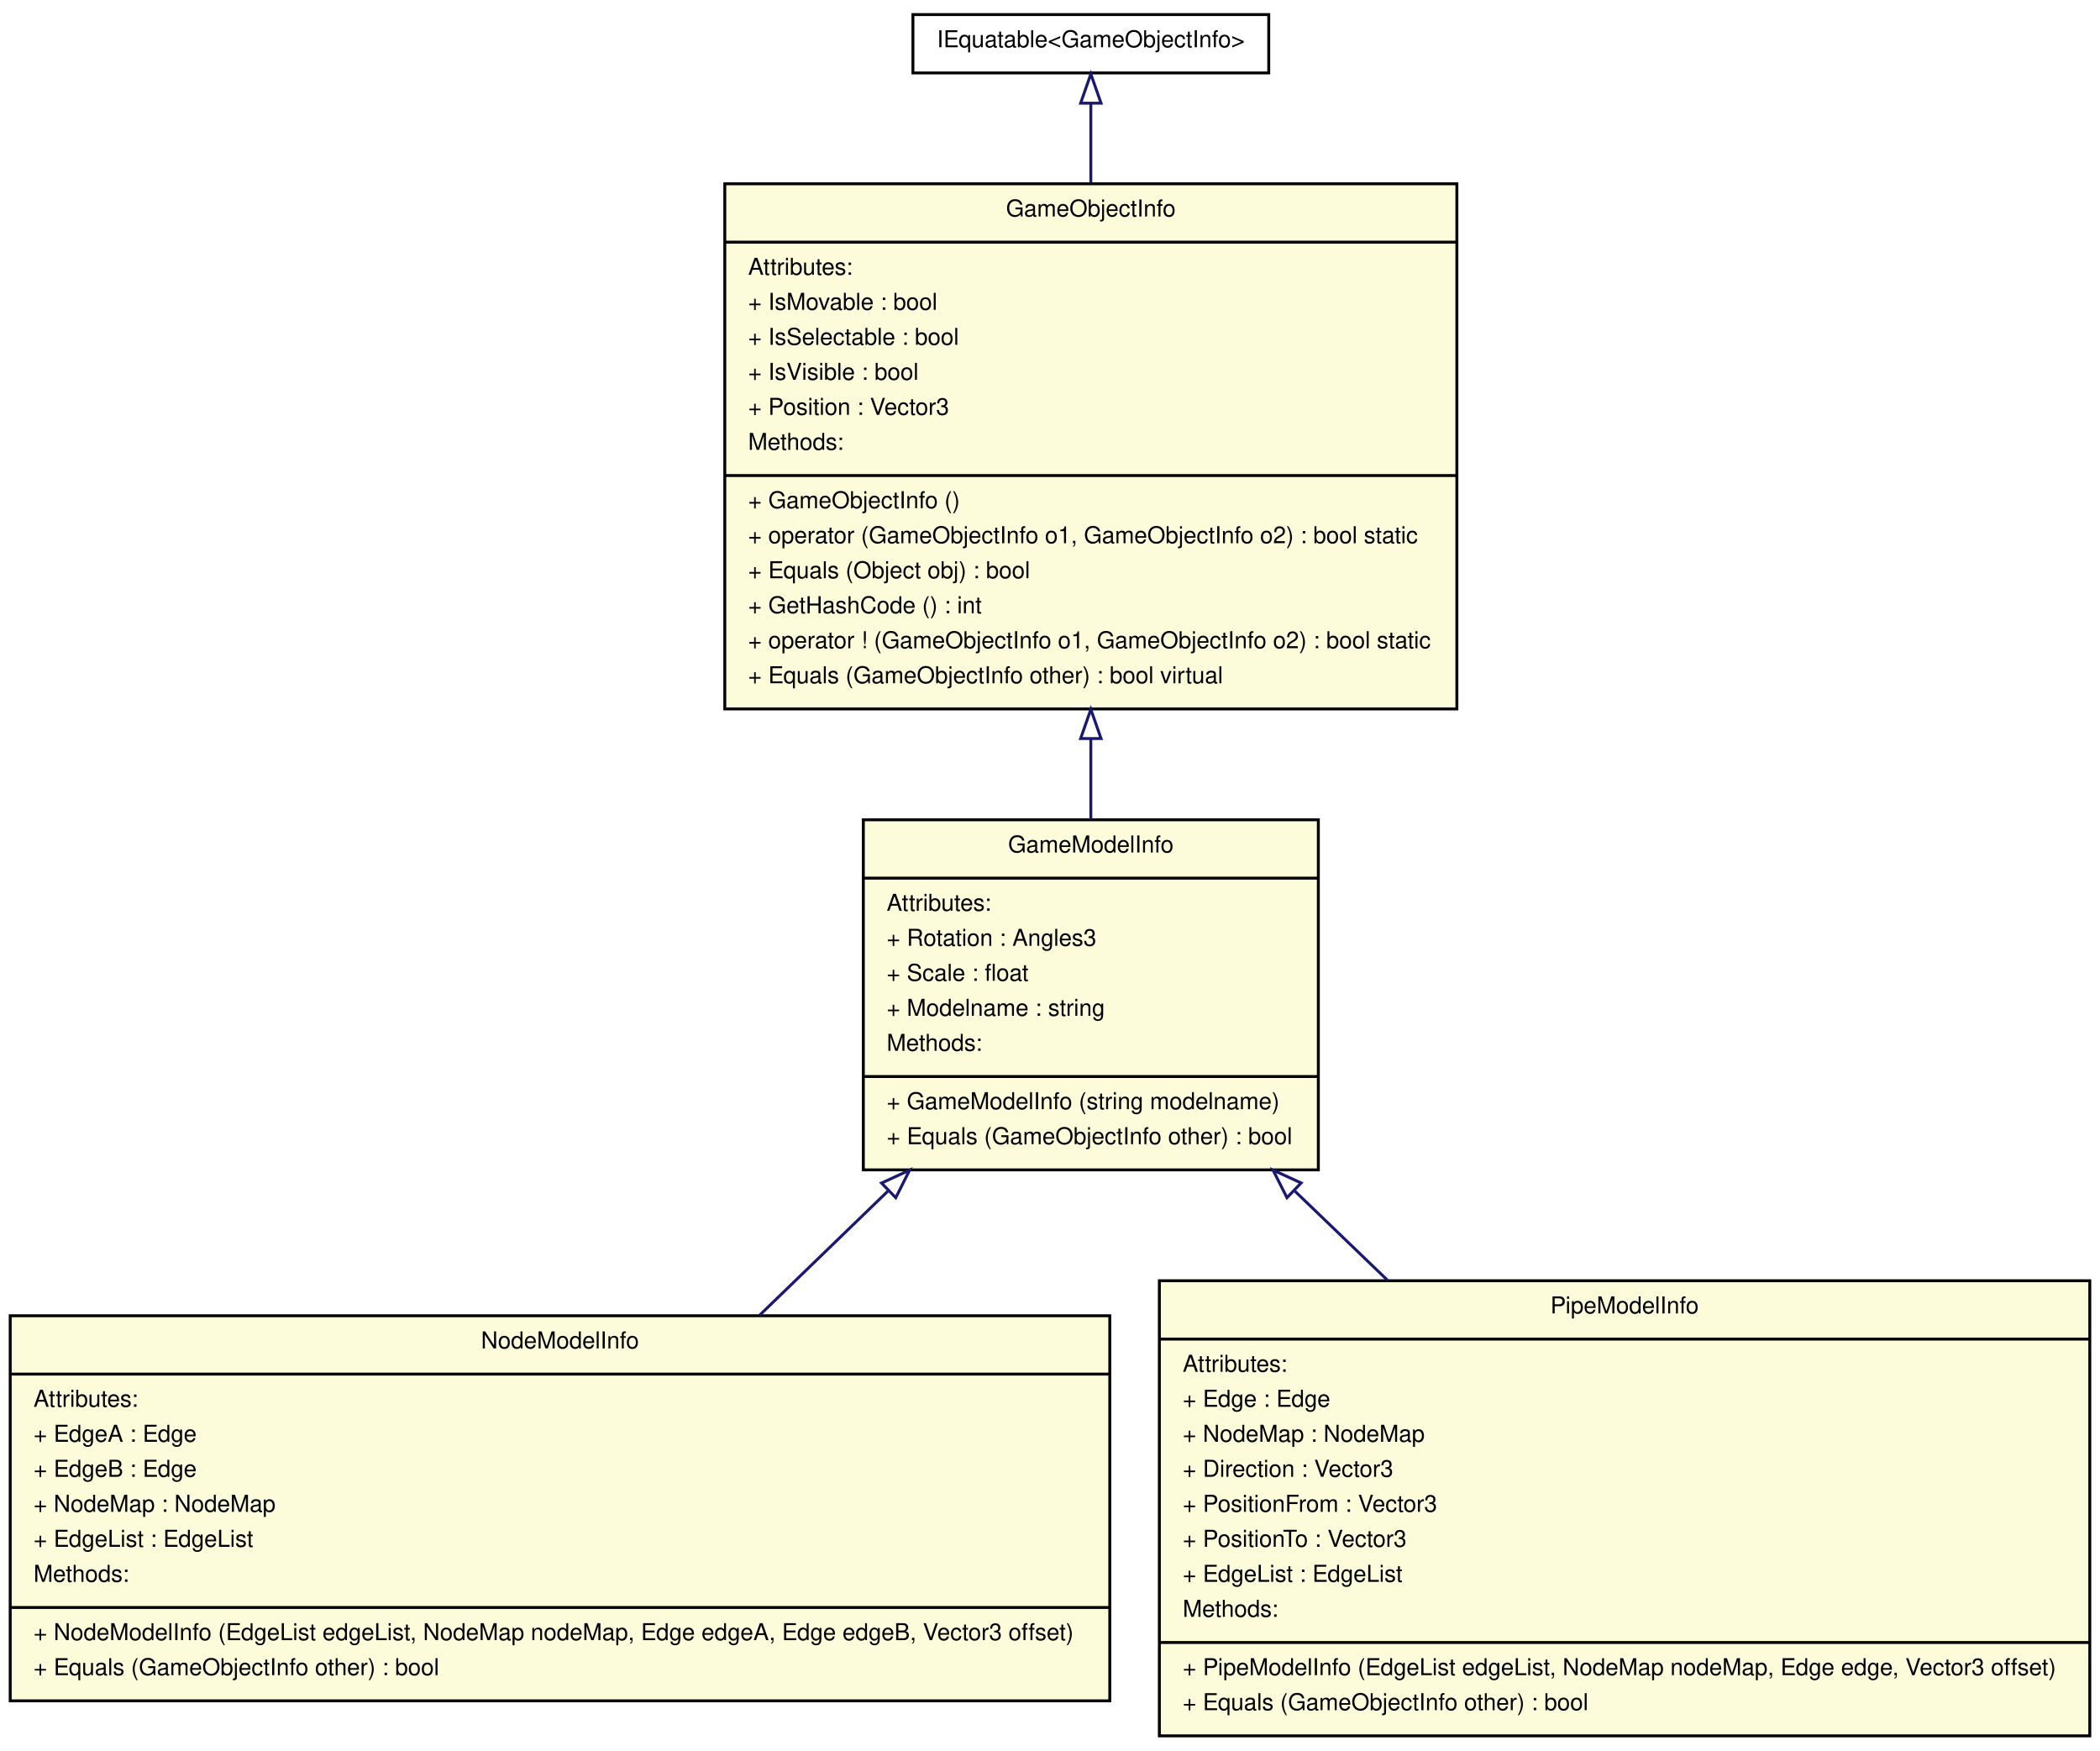
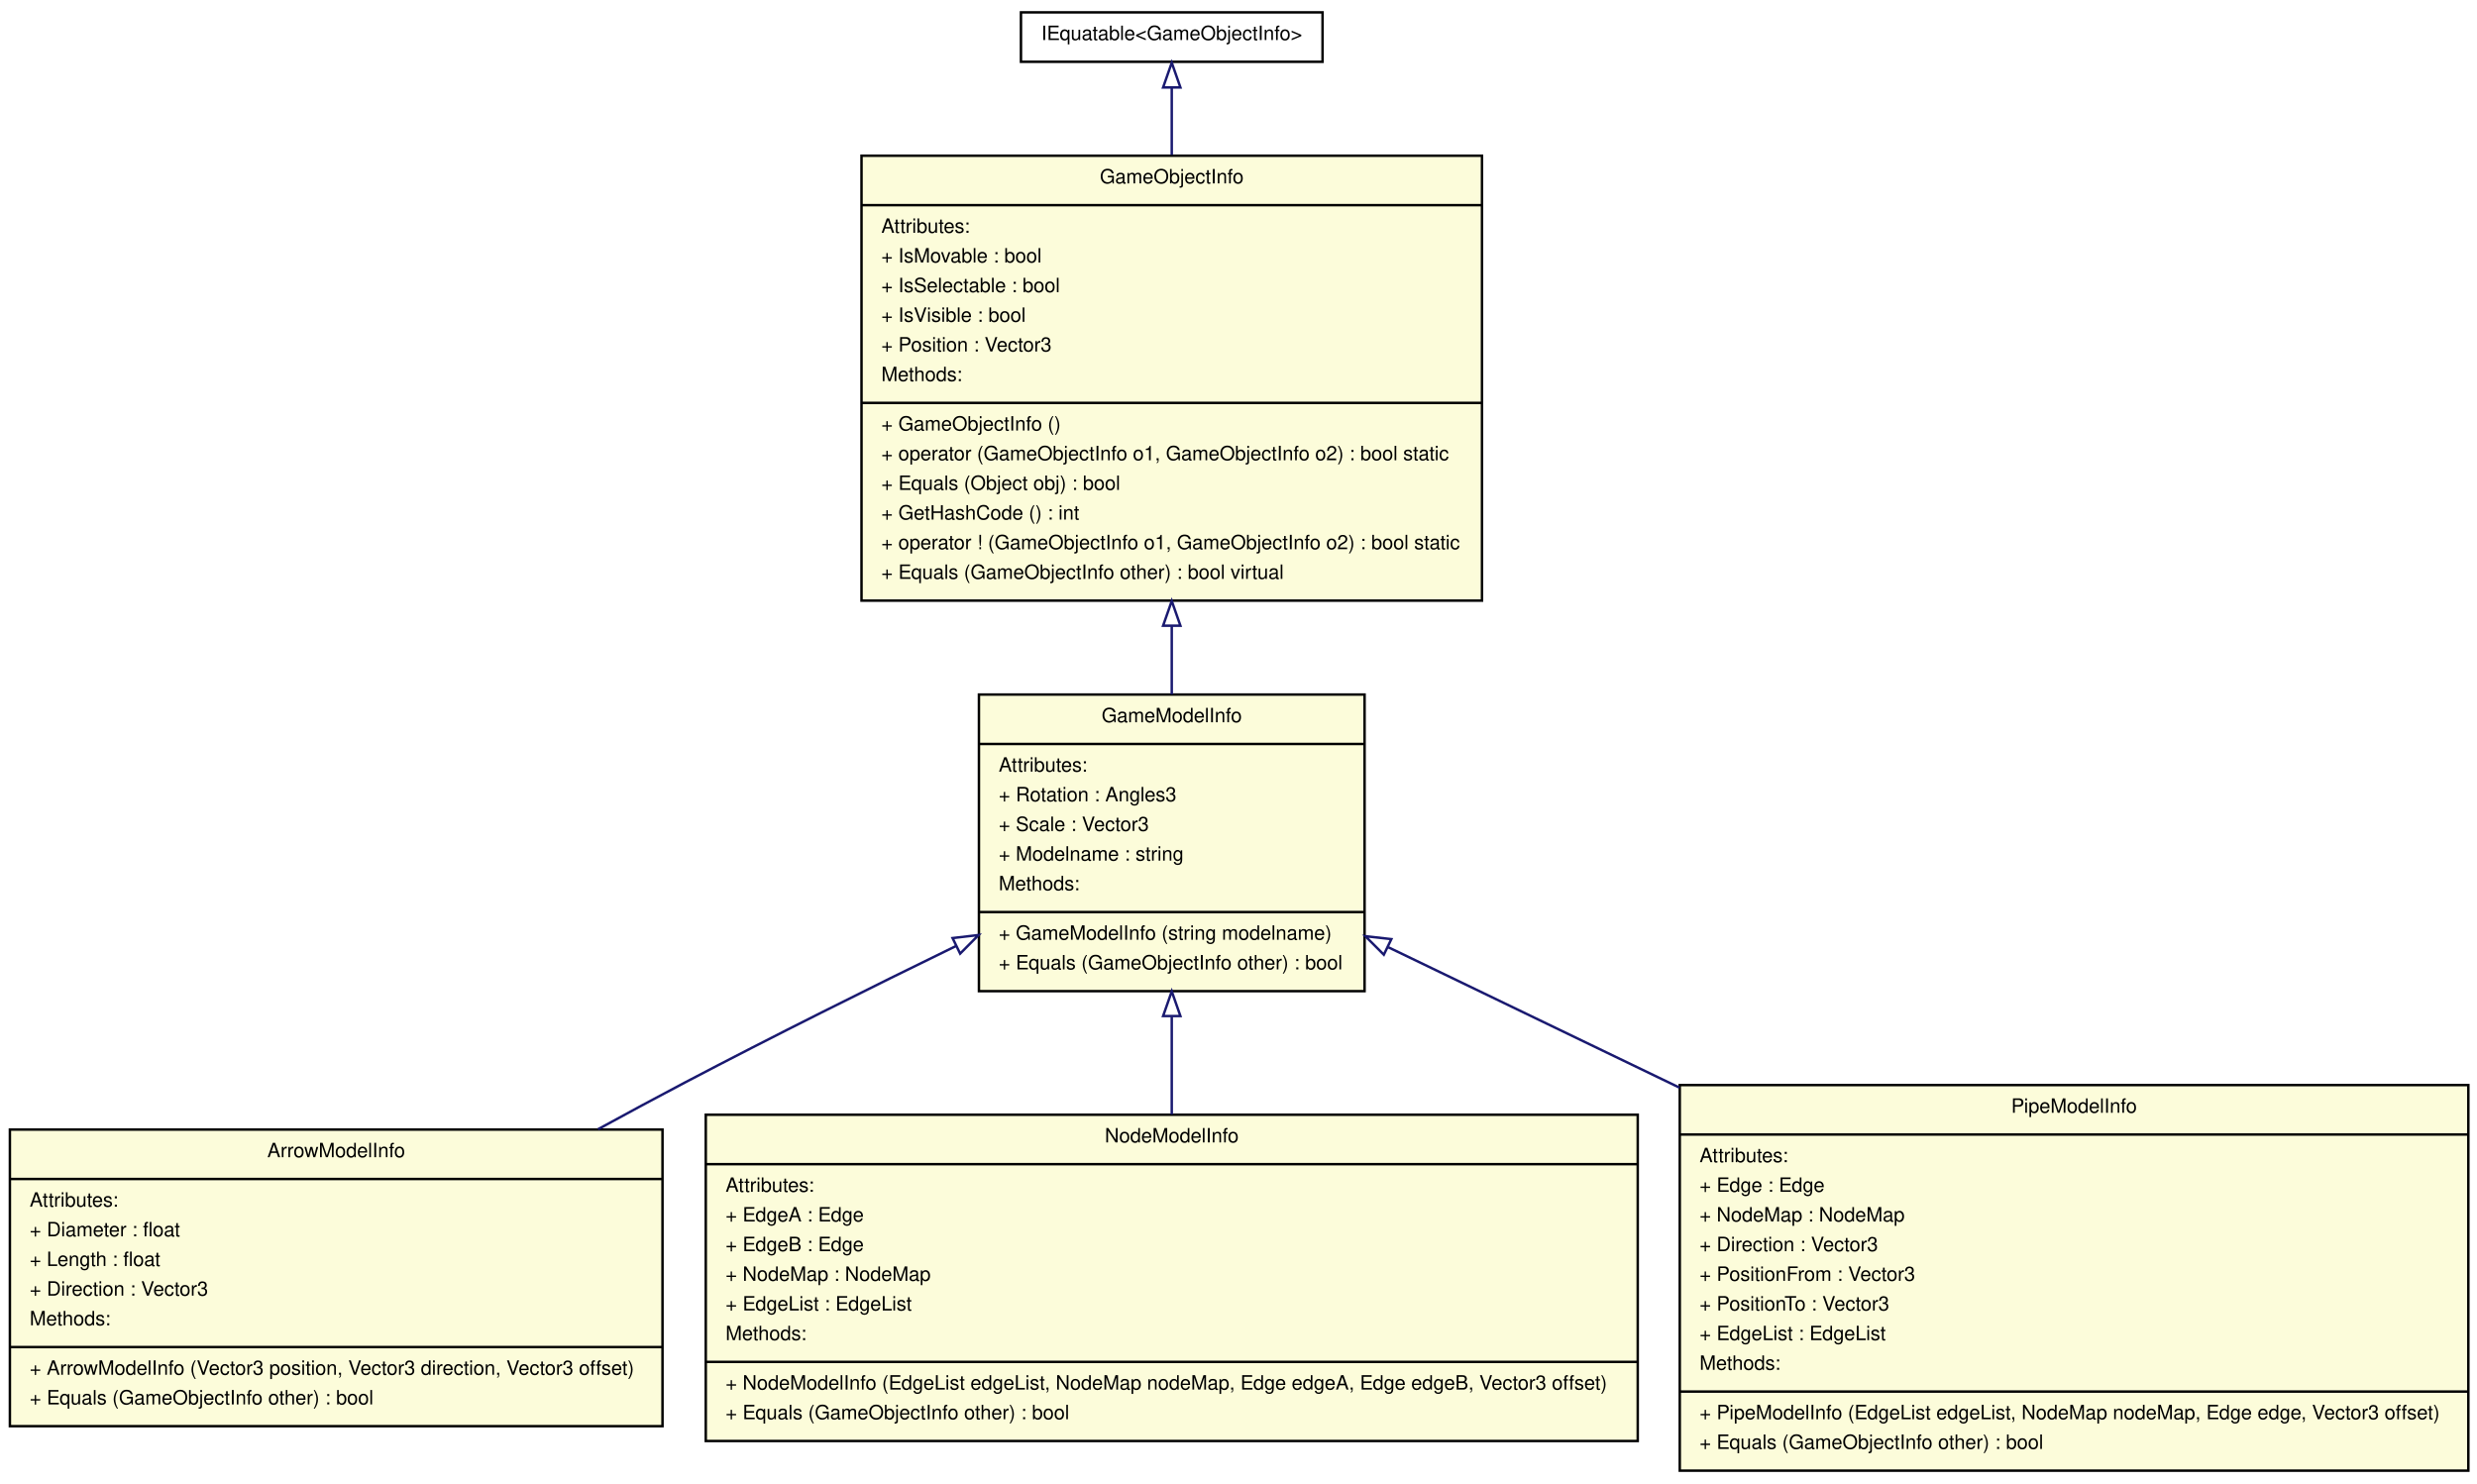
- <svg xmlns="http://www.w3.org/2000/svg" width="720pt" height="600pt" viewBox="0.00 0.00 720.00 600.00">
+ <svg xmlns="http://www.w3.org/2000/svg" width="1002pt" height="600pt" viewBox="0.00 0.00 1002.00 600.00">
  <g id="graph1" class="graph" transform="scale(1 1) rotate(0) translate(4 596)">
-     <polygon fill="white" stroke="white" points="-4,5 -4,-596 717,-596 717,5 -4,5" />
+     <polygon fill="white" stroke="white" points="-4,5 -4,-596 999,-596 999,5 -4,5" />
    <g id="node1" class="node">
-       <polygon fill="#fcfcda" stroke="black" points="292,-195 292,-315 448,-315 448,-195 292,-195" />
-       <text text-anchor="middle" x="370" y="-303.8" font-family="Helvetica,sans-Serif" font-size="8.00">GameModelInfo</text>
-       <polyline fill="none" stroke="black" points="292,-295 448,-295 " />
-       <text text-anchor="start" x="300" y="-283.8" font-family="Helvetica,sans-Serif" font-size="8.00">Attributes:</text>
-       <text text-anchor="start" x="300" y="-271.8" font-family="Helvetica,sans-Serif" font-size="8.00">+ Rotation : Angles3</text>
-       <text text-anchor="start" x="300" y="-259.8" font-family="Helvetica,sans-Serif" font-size="8.00">+ Scale : float</text>
-       <text text-anchor="start" x="300" y="-247.8" font-family="Helvetica,sans-Serif" font-size="8.00">+ Modelname : string</text>
-       <text text-anchor="start" x="300" y="-235.8" font-family="Helvetica,sans-Serif" font-size="8.00">Methods:</text>
-       <polyline fill="none" stroke="black" points="292,-227 448,-227 " />
-       <text text-anchor="start" x="300" y="-215.8" font-family="Helvetica,sans-Serif" font-size="8.00">+ GameModelInfo (string modelname)</text>
-       <text text-anchor="start" x="300" y="-203.8" font-family="Helvetica,sans-Serif" font-size="8.00">+ Equals (GameObjectInfo other) : bool</text>
+       <polygon fill="#fcfcda" stroke="black" points="392,-195 392,-315 548,-315 548,-195 392,-195" />
+       <text text-anchor="middle" x="470" y="-303.8" font-family="Helvetica,sans-Serif" font-size="8.00">GameModelInfo</text>
+       <polyline fill="none" stroke="black" points="392,-295 548,-295 " />
+       <text text-anchor="start" x="400" y="-283.8" font-family="Helvetica,sans-Serif" font-size="8.00">Attributes:</text>
+       <text text-anchor="start" x="400" y="-271.8" font-family="Helvetica,sans-Serif" font-size="8.00">+ Rotation : Angles3</text>
+       <text text-anchor="start" x="400" y="-259.8" font-family="Helvetica,sans-Serif" font-size="8.00">+ Scale : Vector3</text>
+       <text text-anchor="start" x="400" y="-247.8" font-family="Helvetica,sans-Serif" font-size="8.00">+ Modelname : string</text>
+       <text text-anchor="start" x="400" y="-235.8" font-family="Helvetica,sans-Serif" font-size="8.00">Methods:</text>
+       <polyline fill="none" stroke="black" points="392,-227 548,-227 " />
+       <text text-anchor="start" x="400" y="-215.8" font-family="Helvetica,sans-Serif" font-size="8.00">+ GameModelInfo (string modelname)</text>
+       <text text-anchor="start" x="400" y="-203.8" font-family="Helvetica,sans-Serif" font-size="8.00">+ Equals (GameObjectInfo other) : bool</text>
    </g>
    <g id="node3" class="node">
-       <polygon fill="#fcfcda" stroke="black" points="-0.5,-13 -0.5,-145 376.5,-145 376.5,-13 -0.5,-13" />
-       <text text-anchor="middle" x="188" y="-133.8" font-family="Helvetica,sans-Serif" font-size="8.00">NodeModelInfo</text>
-       <polyline fill="none" stroke="black" points="-0.5,-125 376.5,-125 " />
-       <text text-anchor="start" x="7.5" y="-113.8" font-family="Helvetica,sans-Serif" font-size="8.00">Attributes:</text>
-       <text text-anchor="start" x="7.5" y="-101.8" font-family="Helvetica,sans-Serif" font-size="8.00">+ EdgeA : Edge</text>
-       <text text-anchor="start" x="7.5" y="-89.8" font-family="Helvetica,sans-Serif" font-size="8.00">+ EdgeB : Edge</text>
-       <text text-anchor="start" x="7.5" y="-77.8" font-family="Helvetica,sans-Serif" font-size="8.00">+ NodeMap : NodeMap</text>
-       <text text-anchor="start" x="7.5" y="-65.8" font-family="Helvetica,sans-Serif" font-size="8.00">+ EdgeList : EdgeList</text>
-       <text text-anchor="start" x="7.5" y="-53.8" font-family="Helvetica,sans-Serif" font-size="8.00">Methods:</text>
-       <polyline fill="none" stroke="black" points="-0.5,-45 376.5,-45 " />
-       <text text-anchor="start" x="7.5" y="-33.8" font-family="Helvetica,sans-Serif" font-size="8.00">+ NodeModelInfo (EdgeList edgeList, NodeMap nodeMap, Edge edgeA, Edge edgeB, Vector3 offset)</text>
-       <text text-anchor="start" x="7.5" y="-21.8" font-family="Helvetica,sans-Serif" font-size="8.00">+ Equals (GameObjectInfo other) : bool</text>
+       <polygon fill="#fcfcda" stroke="black" points="0,-19 0,-139 264,-139 264,-19 0,-19" />
+       <text text-anchor="middle" x="132" y="-127.8" font-family="Helvetica,sans-Serif" font-size="8.00">ArrowModelInfo</text>
+       <polyline fill="none" stroke="black" points="0,-119 264,-119 " />
+       <text text-anchor="start" x="8" y="-107.8" font-family="Helvetica,sans-Serif" font-size="8.00">Attributes:</text>
+       <text text-anchor="start" x="8" y="-95.8" font-family="Helvetica,sans-Serif" font-size="8.00">+ Diameter : float</text>
+       <text text-anchor="start" x="8" y="-83.8" font-family="Helvetica,sans-Serif" font-size="8.00">+ Length : float</text>
+       <text text-anchor="start" x="8" y="-71.8" font-family="Helvetica,sans-Serif" font-size="8.00">+ Direction : Vector3</text>
+       <text text-anchor="start" x="8" y="-59.8" font-family="Helvetica,sans-Serif" font-size="8.00">Methods:</text>
+       <polyline fill="none" stroke="black" points="0,-51 264,-51 " />
+       <text text-anchor="start" x="8" y="-39.8" font-family="Helvetica,sans-Serif" font-size="8.00">+ ArrowModelInfo (Vector3 position, Vector3 direction, Vector3 offset)</text>
+       <text text-anchor="start" x="8" y="-27.8" font-family="Helvetica,sans-Serif" font-size="8.00">+ Equals (GameObjectInfo other) : bool</text>
    </g>
    <g id="edge6" class="edge">
-       <path fill="none" stroke="midnightblue" d="M300.406,-187.7C285.975,-173.745 270.782,-159.053 256.394,-145.139" />
-       <polygon fill="none" stroke="midnightblue" points="298.253,-190.487 307.875,-194.923 303.119,-185.455 298.253,-190.487" />
+       <path fill="none" stroke="midnightblue" d="M382.77,-213.284C348.362,-196.509 308.62,-176.731 273,-158 261.576,-151.993 249.705,-145.593 237.916,-139.137" />
+       <polygon fill="none" stroke="midnightblue" points="381.336,-216.479 391.86,-217.707 384.399,-210.184 381.336,-216.479" />
    </g>
    <g id="node4" class="node">
-       <polygon fill="#fcfcda" stroke="black" points="393.5,-1 393.5,-157 712.5,-157 712.5,-1 393.5,-1" />
-       <text text-anchor="middle" x="553" y="-145.8" font-family="Helvetica,sans-Serif" font-size="8.00">PipeModelInfo</text>
-       <polyline fill="none" stroke="black" points="393.5,-137 712.5,-137 " />
-       <text text-anchor="start" x="401.5" y="-125.8" font-family="Helvetica,sans-Serif" font-size="8.00">Attributes:</text>
-       <text text-anchor="start" x="401.5" y="-113.8" font-family="Helvetica,sans-Serif" font-size="8.00">+ Edge : Edge</text>
-       <text text-anchor="start" x="401.5" y="-101.8" font-family="Helvetica,sans-Serif" font-size="8.00">+ NodeMap : NodeMap</text>
-       <text text-anchor="start" x="401.5" y="-89.8" font-family="Helvetica,sans-Serif" font-size="8.00">+ Direction : Vector3</text>
-       <text text-anchor="start" x="401.5" y="-77.8" font-family="Helvetica,sans-Serif" font-size="8.00">+ PositionFrom : Vector3</text>
-       <text text-anchor="start" x="401.5" y="-65.8" font-family="Helvetica,sans-Serif" font-size="8.00">+ PositionTo : Vector3</text>
-       <text text-anchor="start" x="401.5" y="-53.8" font-family="Helvetica,sans-Serif" font-size="8.00">+ EdgeList : EdgeList</text>
-       <text text-anchor="start" x="401.5" y="-41.8" font-family="Helvetica,sans-Serif" font-size="8.00">Methods:</text>
-       <polyline fill="none" stroke="black" points="393.5,-33 712.5,-33 " />
-       <text text-anchor="start" x="401.5" y="-21.8" font-family="Helvetica,sans-Serif" font-size="8.00">+ PipeModelInfo (EdgeList edgeList, NodeMap nodeMap, Edge edge, Vector3 offset)</text>
-       <text text-anchor="start" x="401.5" y="-9.8" font-family="Helvetica,sans-Serif" font-size="8.00">+ Equals (GameObjectInfo other) : bool</text>
+       <polygon fill="#fcfcda" stroke="black" points="281.5,-13 281.5,-145 658.5,-145 658.5,-13 281.5,-13" />
+       <text text-anchor="middle" x="470" y="-133.8" font-family="Helvetica,sans-Serif" font-size="8.00">NodeModelInfo</text>
+       <polyline fill="none" stroke="black" points="281.5,-125 658.5,-125 " />
+       <text text-anchor="start" x="289.5" y="-113.8" font-family="Helvetica,sans-Serif" font-size="8.00">Attributes:</text>
+       <text text-anchor="start" x="289.5" y="-101.8" font-family="Helvetica,sans-Serif" font-size="8.00">+ EdgeA : Edge</text>
+       <text text-anchor="start" x="289.5" y="-89.8" font-family="Helvetica,sans-Serif" font-size="8.00">+ EdgeB : Edge</text>
+       <text text-anchor="start" x="289.5" y="-77.8" font-family="Helvetica,sans-Serif" font-size="8.00">+ NodeMap : NodeMap</text>
+       <text text-anchor="start" x="289.5" y="-65.8" font-family="Helvetica,sans-Serif" font-size="8.00">+ EdgeList : EdgeList</text>
+       <text text-anchor="start" x="289.5" y="-53.8" font-family="Helvetica,sans-Serif" font-size="8.00">Methods:</text>
+       <polyline fill="none" stroke="black" points="281.5,-45 658.5,-45 " />
+       <text text-anchor="start" x="289.5" y="-33.8" font-family="Helvetica,sans-Serif" font-size="8.00">+ NodeModelInfo (EdgeList edgeList, NodeMap nodeMap, Edge edgeA, Edge edgeB, Vector3 offset)</text>
+       <text text-anchor="start" x="289.5" y="-21.8" font-family="Helvetica,sans-Serif" font-size="8.00">+ Equals (GameObjectInfo other) : bool</text>
    </g>
    <g id="edge8" class="edge">
-       <path fill="none" stroke="midnightblue" d="M439.954,-187.722C450.344,-177.729 461.127,-167.359 471.724,-157.167" />
-       <polygon fill="none" stroke="midnightblue" points="437.248,-185.468 432.466,-194.923 442.1,-190.514 437.248,-185.468" />
+       <path fill="none" stroke="midnightblue" d="M470,-184.616C470,-171.592 470,-158.032 470,-145.139" />
+       <polygon fill="none" stroke="midnightblue" points="466.5,-184.923 470,-194.923 473.5,-184.923 466.5,-184.923" />
+     </g>
+     <g id="node5" class="node">
+       <polygon fill="#fcfcda" stroke="black" points="675.5,-1 675.5,-157 994.5,-157 994.5,-1 675.5,-1" />
+       <text text-anchor="middle" x="835" y="-145.8" font-family="Helvetica,sans-Serif" font-size="8.00">PipeModelInfo</text>
+       <polyline fill="none" stroke="black" points="675.5,-137 994.5,-137 " />
+       <text text-anchor="start" x="683.5" y="-125.8" font-family="Helvetica,sans-Serif" font-size="8.00">Attributes:</text>
+       <text text-anchor="start" x="683.5" y="-113.8" font-family="Helvetica,sans-Serif" font-size="8.00">+ Edge : Edge</text>
+       <text text-anchor="start" x="683.5" y="-101.8" font-family="Helvetica,sans-Serif" font-size="8.00">+ NodeMap : NodeMap</text>
+       <text text-anchor="start" x="683.5" y="-89.8" font-family="Helvetica,sans-Serif" font-size="8.00">+ Direction : Vector3</text>
+       <text text-anchor="start" x="683.5" y="-77.8" font-family="Helvetica,sans-Serif" font-size="8.00">+ PositionFrom : Vector3</text>
+       <text text-anchor="start" x="683.5" y="-65.8" font-family="Helvetica,sans-Serif" font-size="8.00">+ PositionTo : Vector3</text>
+       <text text-anchor="start" x="683.5" y="-53.8" font-family="Helvetica,sans-Serif" font-size="8.00">+ EdgeList : EdgeList</text>
+       <text text-anchor="start" x="683.5" y="-41.8" font-family="Helvetica,sans-Serif" font-size="8.00">Methods:</text>
+       <polyline fill="none" stroke="black" points="675.5,-33 994.5,-33 " />
+       <text text-anchor="start" x="683.5" y="-21.8" font-family="Helvetica,sans-Serif" font-size="8.00">+ PipeModelInfo (EdgeList edgeList, NodeMap nodeMap, Edge edge, Vector3 offset)</text>
+       <text text-anchor="start" x="683.5" y="-9.8" font-family="Helvetica,sans-Serif" font-size="8.00">+ Equals (GameObjectInfo other) : bool</text>
+     </g>
+     <g id="edge10" class="edge">
+       <path fill="none" stroke="midnightblue" d="M557.621,-212.75C592.994,-195.693 634.955,-175.46 675.392,-155.962" />
+       <polygon fill="none" stroke="midnightblue" points="555.789,-209.748 548.302,-217.244 558.829,-216.053 555.789,-209.748" />
    </g>
    <g id="node2" class="node">
-       <polygon fill="#fcfcda" stroke="black" points="244.5,-353 244.5,-533 495.5,-533 495.5,-353 244.5,-353" />
-       <text text-anchor="middle" x="370" y="-521.8" font-family="Helvetica,sans-Serif" font-size="8.00">GameObjectInfo</text>
-       <polyline fill="none" stroke="black" points="244.5,-513 495.5,-513 " />
-       <text text-anchor="start" x="252.5" y="-501.8" font-family="Helvetica,sans-Serif" font-size="8.00">Attributes:</text>
-       <text text-anchor="start" x="252.5" y="-489.8" font-family="Helvetica,sans-Serif" font-size="8.00">+ IsMovable : bool</text>
-       <text text-anchor="start" x="252.5" y="-477.8" font-family="Helvetica,sans-Serif" font-size="8.00">+ IsSelectable : bool</text>
-       <text text-anchor="start" x="252.5" y="-465.8" font-family="Helvetica,sans-Serif" font-size="8.00">+ IsVisible : bool</text>
-       <text text-anchor="start" x="252.5" y="-453.8" font-family="Helvetica,sans-Serif" font-size="8.00">+ Position : Vector3</text>
-       <text text-anchor="start" x="252.5" y="-441.8" font-family="Helvetica,sans-Serif" font-size="8.00">Methods:</text>
-       <polyline fill="none" stroke="black" points="244.5,-433 495.5,-433 " />
-       <text text-anchor="start" x="252.5" y="-421.8" font-family="Helvetica,sans-Serif" font-size="8.00">+ GameObjectInfo ()</text>
-       <text text-anchor="start" x="252.5" y="-409.8" font-family="Helvetica,sans-Serif" font-size="8.00">+ operator (GameObjectInfo o1, GameObjectInfo o2) : bool static</text>
-       <text text-anchor="start" x="252.5" y="-397.8" font-family="Helvetica,sans-Serif" font-size="8.00">+ Equals (Object obj) : bool</text>
-       <text text-anchor="start" x="252.5" y="-385.8" font-family="Helvetica,sans-Serif" font-size="8.00">+ GetHashCode () : int</text>
-       <text text-anchor="start" x="252.5" y="-373.8" font-family="Helvetica,sans-Serif" font-size="8.00">+ operator ! (GameObjectInfo o1, GameObjectInfo o2) : bool static</text>
-       <text text-anchor="start" x="252.5" y="-361.8" font-family="Helvetica,sans-Serif" font-size="8.00">+ Equals (GameObjectInfo other) : bool virtual</text>
+       <polygon fill="#fcfcda" stroke="black" points="344.5,-353 344.5,-533 595.5,-533 595.5,-353 344.5,-353" />
+       <text text-anchor="middle" x="470" y="-521.8" font-family="Helvetica,sans-Serif" font-size="8.00">GameObjectInfo</text>
+       <polyline fill="none" stroke="black" points="344.5,-513 595.5,-513 " />
+       <text text-anchor="start" x="352.5" y="-501.8" font-family="Helvetica,sans-Serif" font-size="8.00">Attributes:</text>
+       <text text-anchor="start" x="352.5" y="-489.8" font-family="Helvetica,sans-Serif" font-size="8.00">+ IsMovable : bool</text>
+       <text text-anchor="start" x="352.5" y="-477.8" font-family="Helvetica,sans-Serif" font-size="8.00">+ IsSelectable : bool</text>
+       <text text-anchor="start" x="352.5" y="-465.8" font-family="Helvetica,sans-Serif" font-size="8.00">+ IsVisible : bool</text>
+       <text text-anchor="start" x="352.5" y="-453.8" font-family="Helvetica,sans-Serif" font-size="8.00">+ Position : Vector3</text>
+       <text text-anchor="start" x="352.5" y="-441.8" font-family="Helvetica,sans-Serif" font-size="8.00">Methods:</text>
+       <polyline fill="none" stroke="black" points="344.5,-433 595.5,-433 " />
+       <text text-anchor="start" x="352.5" y="-421.8" font-family="Helvetica,sans-Serif" font-size="8.00">+ GameObjectInfo ()</text>
+       <text text-anchor="start" x="352.5" y="-409.8" font-family="Helvetica,sans-Serif" font-size="8.00">+ operator (GameObjectInfo o1, GameObjectInfo o2) : bool static</text>
+       <text text-anchor="start" x="352.5" y="-397.8" font-family="Helvetica,sans-Serif" font-size="8.00">+ Equals (Object obj) : bool</text>
+       <text text-anchor="start" x="352.5" y="-385.8" font-family="Helvetica,sans-Serif" font-size="8.00">+ GetHashCode () : int</text>
+       <text text-anchor="start" x="352.5" y="-373.8" font-family="Helvetica,sans-Serif" font-size="8.00">+ operator ! (GameObjectInfo o1, GameObjectInfo o2) : bool static</text>
+       <text text-anchor="start" x="352.5" y="-361.8" font-family="Helvetica,sans-Serif" font-size="8.00">+ Equals (GameObjectInfo other) : bool virtual</text>
    </g>
    <g id="edge2" class="edge">
-       <path fill="none" stroke="midnightblue" d="M370,-342.639C370,-333.24 370,-323.925 370,-315.074" />
-       <polygon fill="none" stroke="midnightblue" points="366.5,-342.854 370,-352.855 373.5,-342.855 366.5,-342.854" />
+       <path fill="none" stroke="midnightblue" d="M470,-342.639C470,-333.24 470,-323.925 470,-315.074" />
+       <polygon fill="none" stroke="midnightblue" points="466.5,-342.854 470,-352.855 473.5,-342.855 466.5,-342.854" />
    </g>
-     <g id="node5" class="node">
-       <polygon fill="#ffffff" stroke="black" points="309,-571 309,-591 431,-591 431,-571 309,-571" />
-       <text text-anchor="middle" x="370" y="-579.8" font-family="Helvetica,sans-Serif" font-size="8.00">IEquatable&lt;GameObjectInfo&gt;</text>
+     <g id="node6" class="node">
+       <polygon fill="#ffffff" stroke="black" points="409,-571 409,-591 531,-591 531,-571 409,-571" />
+       <text text-anchor="middle" x="470" y="-579.8" font-family="Helvetica,sans-Serif" font-size="8.00">IEquatable&lt;GameObjectInfo&gt;</text>
    </g>
    <g id="edge4" class="edge">
-       <path fill="none" stroke="midnightblue" d="M370,-560.572C370,-552.819 370,-543.407 370,-533.321" />
-       <polygon fill="none" stroke="midnightblue" points="366.5,-560.628 370,-570.628 373.5,-560.628 366.5,-560.628" />
+       <path fill="none" stroke="midnightblue" d="M470,-560.572C470,-552.819 470,-543.407 470,-533.321" />
+       <polygon fill="none" stroke="midnightblue" points="466.5,-560.628 470,-570.628 473.5,-560.628 466.5,-560.628" />
    </g>
  </g>
</svg>
